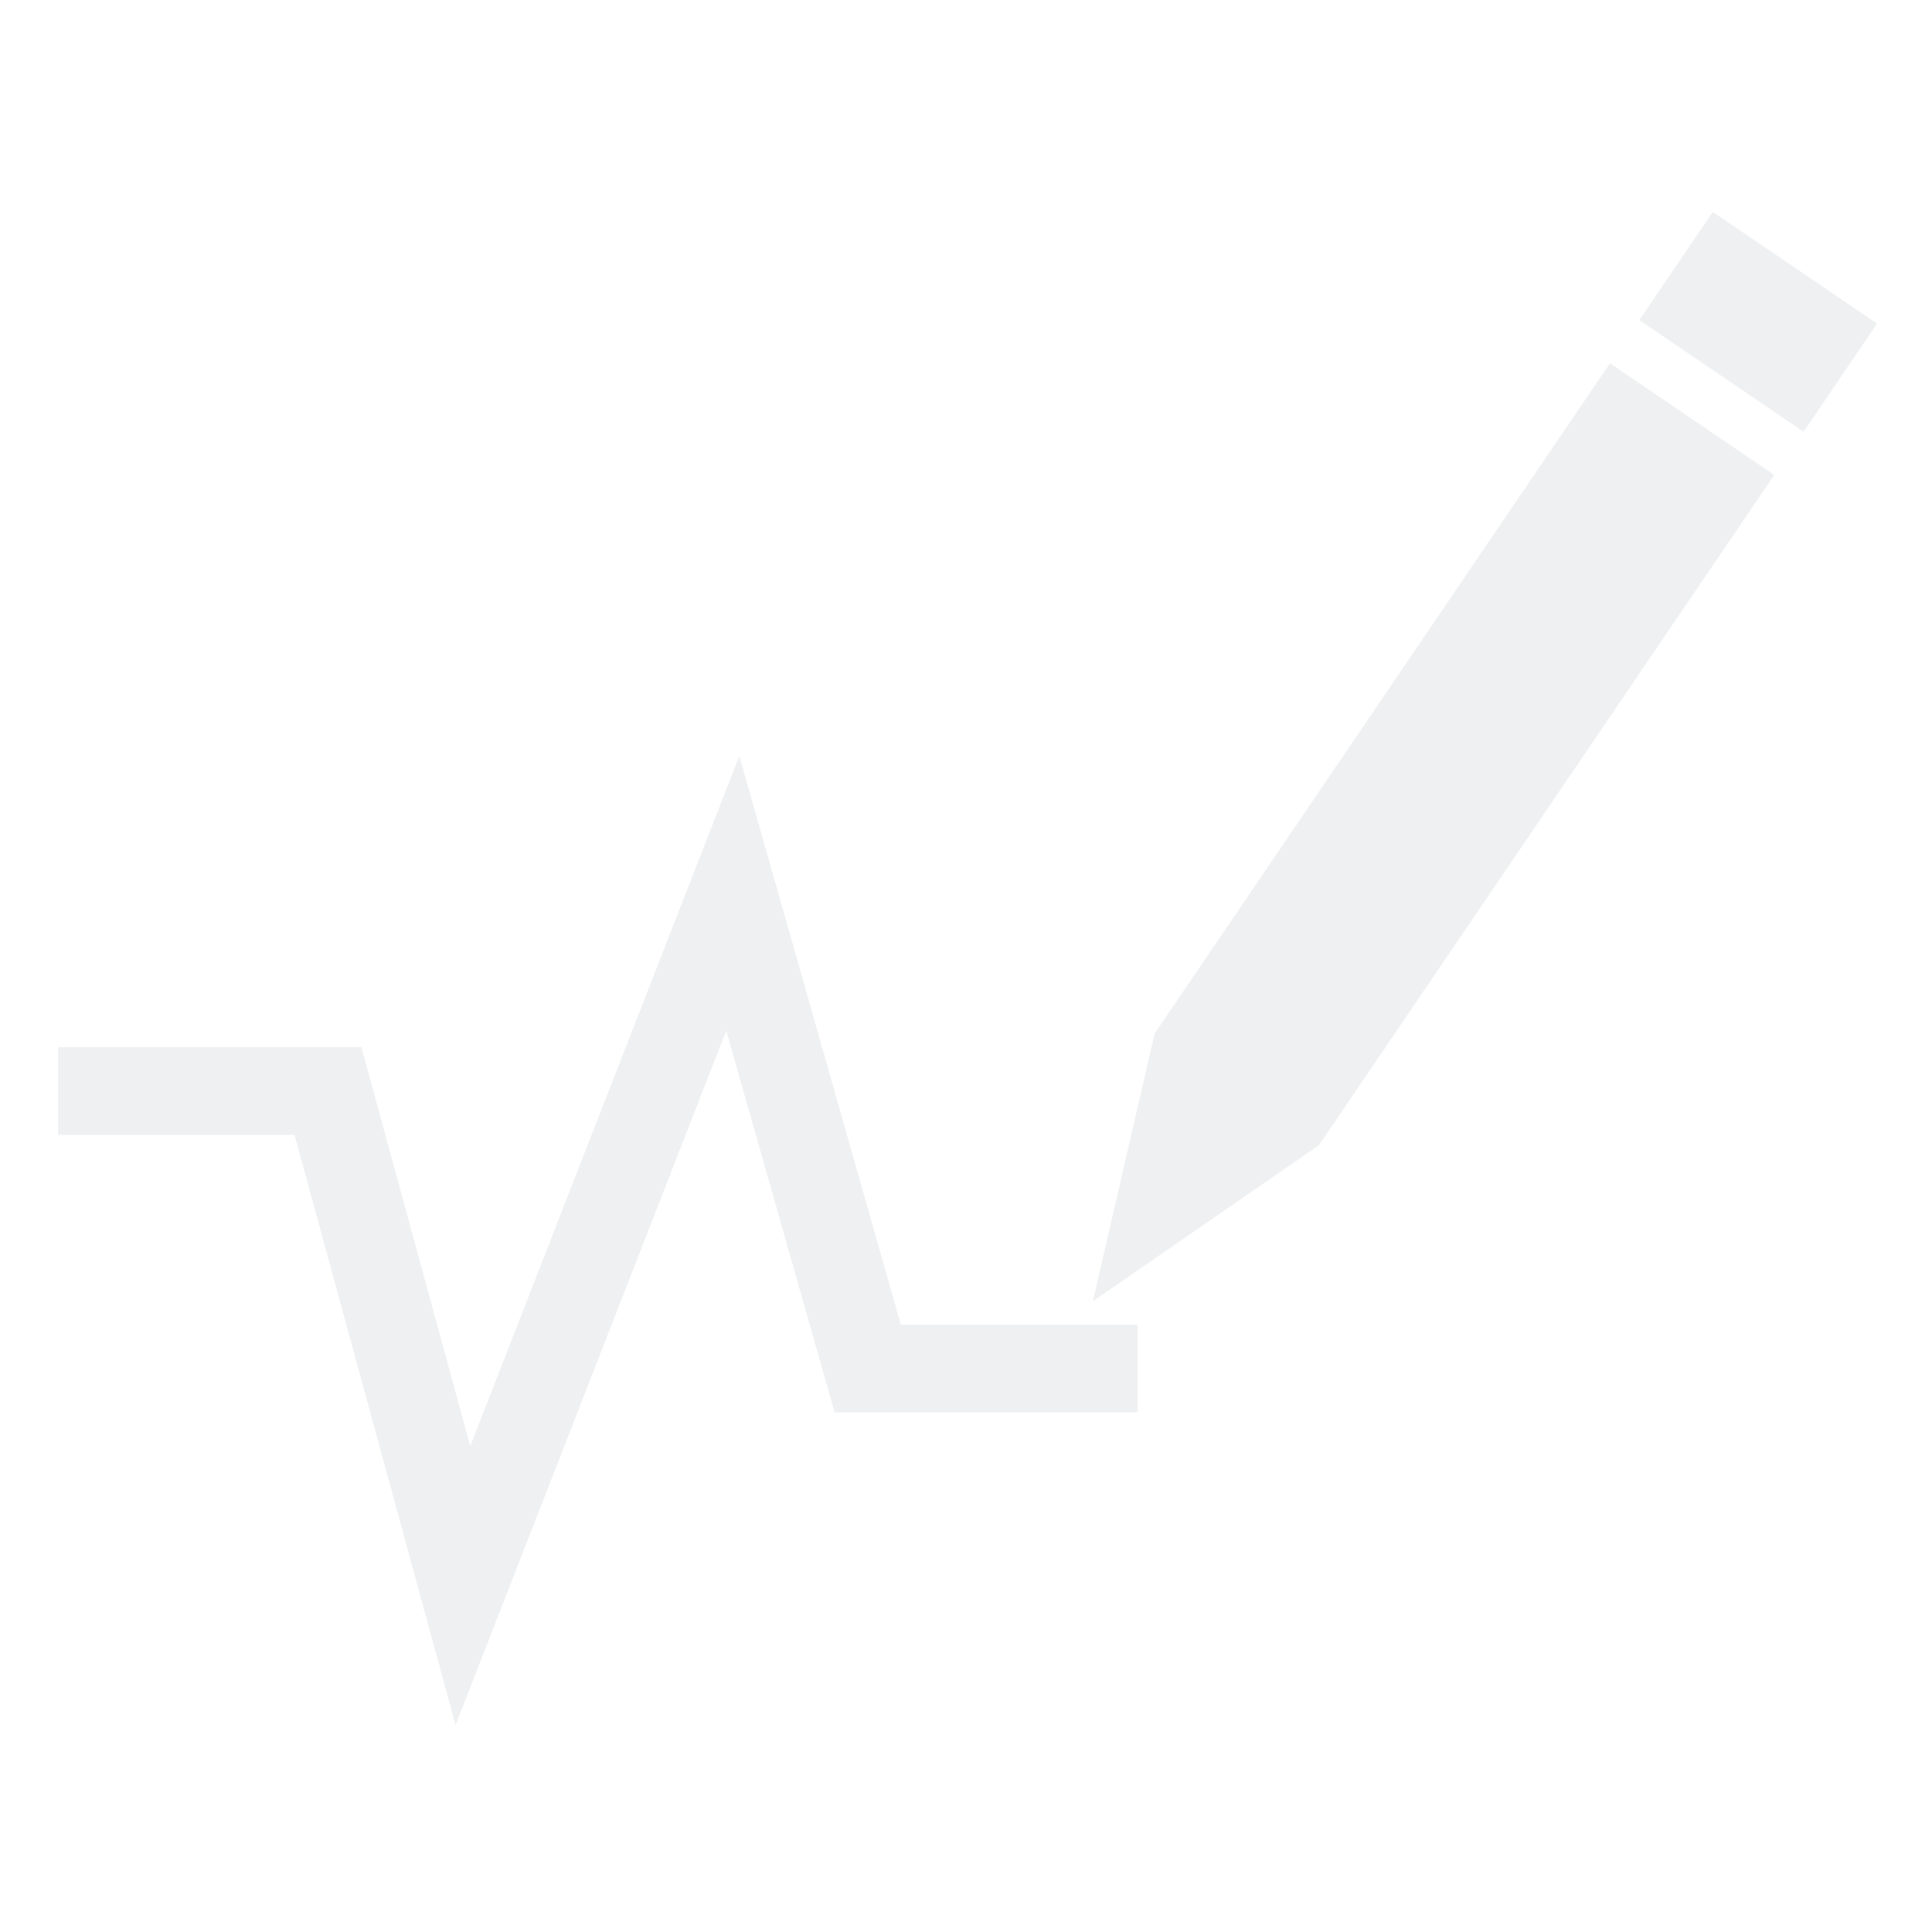
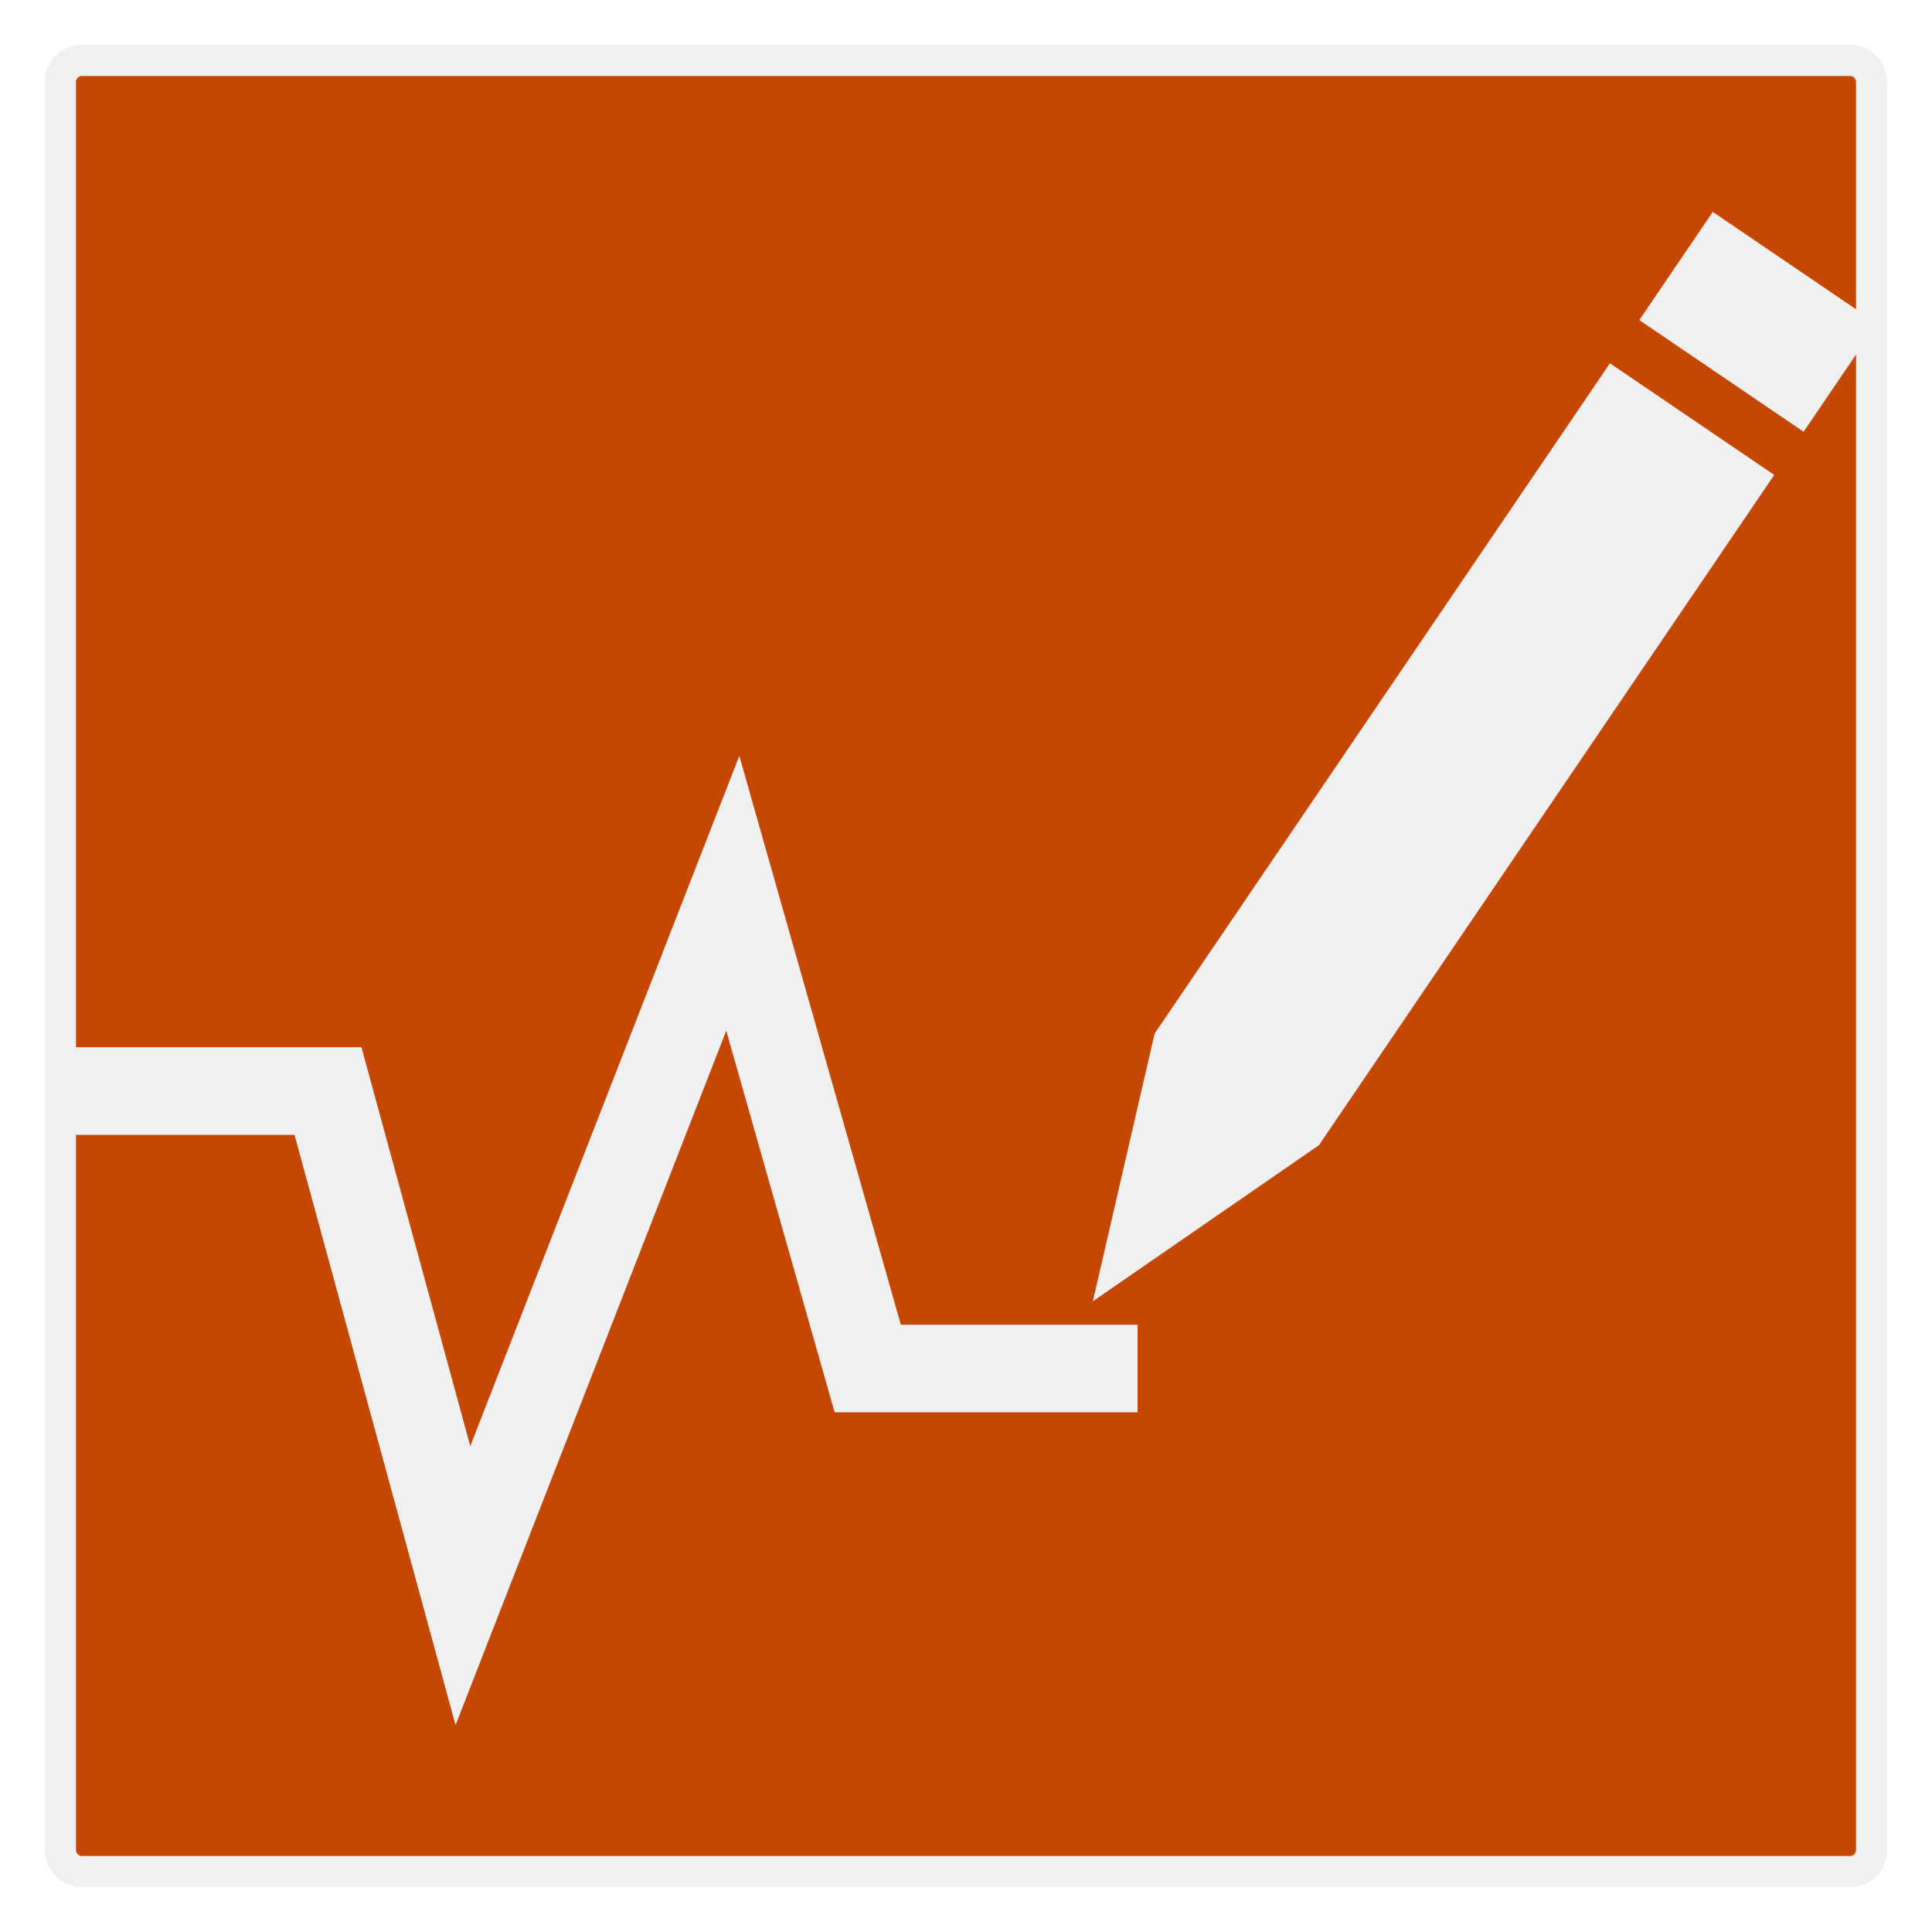
<svg xmlns="http://www.w3.org/2000/svg" width="48" height="48" viewBox="0 0 12.7 12.7" version="1.1" id="svg883">
  <defs id="defs877" />
  <g id="layer1" transform="translate(0,-284.3)">
+     <rect style="display:inline;opacity:0.989;fill:#c64600;fill-opacity:1;stroke:#eff0f1;stroke-width:0.205;stroke-miterlimit:17.6;stroke-opacity:1;enable-background:new;stroke-dasharray:none" id="rect876" width="11.906" height="11.906" x="0.397" y="284.697" rx="0.142" ry="0.142" />
    <path style="display:inline;opacity:1;fill:#eff0f1;fill-opacity:1;fill-rule:nonzero;stroke:none;stroke-width:0.187;stroke-linecap:square;stroke-linejoin:round;stroke-miterlimit:4;stroke-dasharray:none;stroke-dashoffset:0;stroke-opacity:1;paint-order:stroke fill markers" d="m 11.259,285.693 -0.483,0.711 1.08,0.734 0.483,-0.711 z m -0.676,0.995 -2.993,4.406 -0.203,0.88 -0.203,0.88 0.743,-0.513 0.743,-0.513 2.993,-4.406 z" id="rect4492" />
    <path id="path842" d="M 0.382,291.472 H 2.156 l 0.887,3.251 1.774,-4.551 0.887,3.124 h 1.774" style="display:inline;fill:none;stroke:#eff0f1;stroke-width:0.576;stroke-linecap:butt;stroke-linejoin:miter;stroke-miterlimit:4;stroke-dasharray:none;stroke-opacity:1" />
  </g>
</svg>
